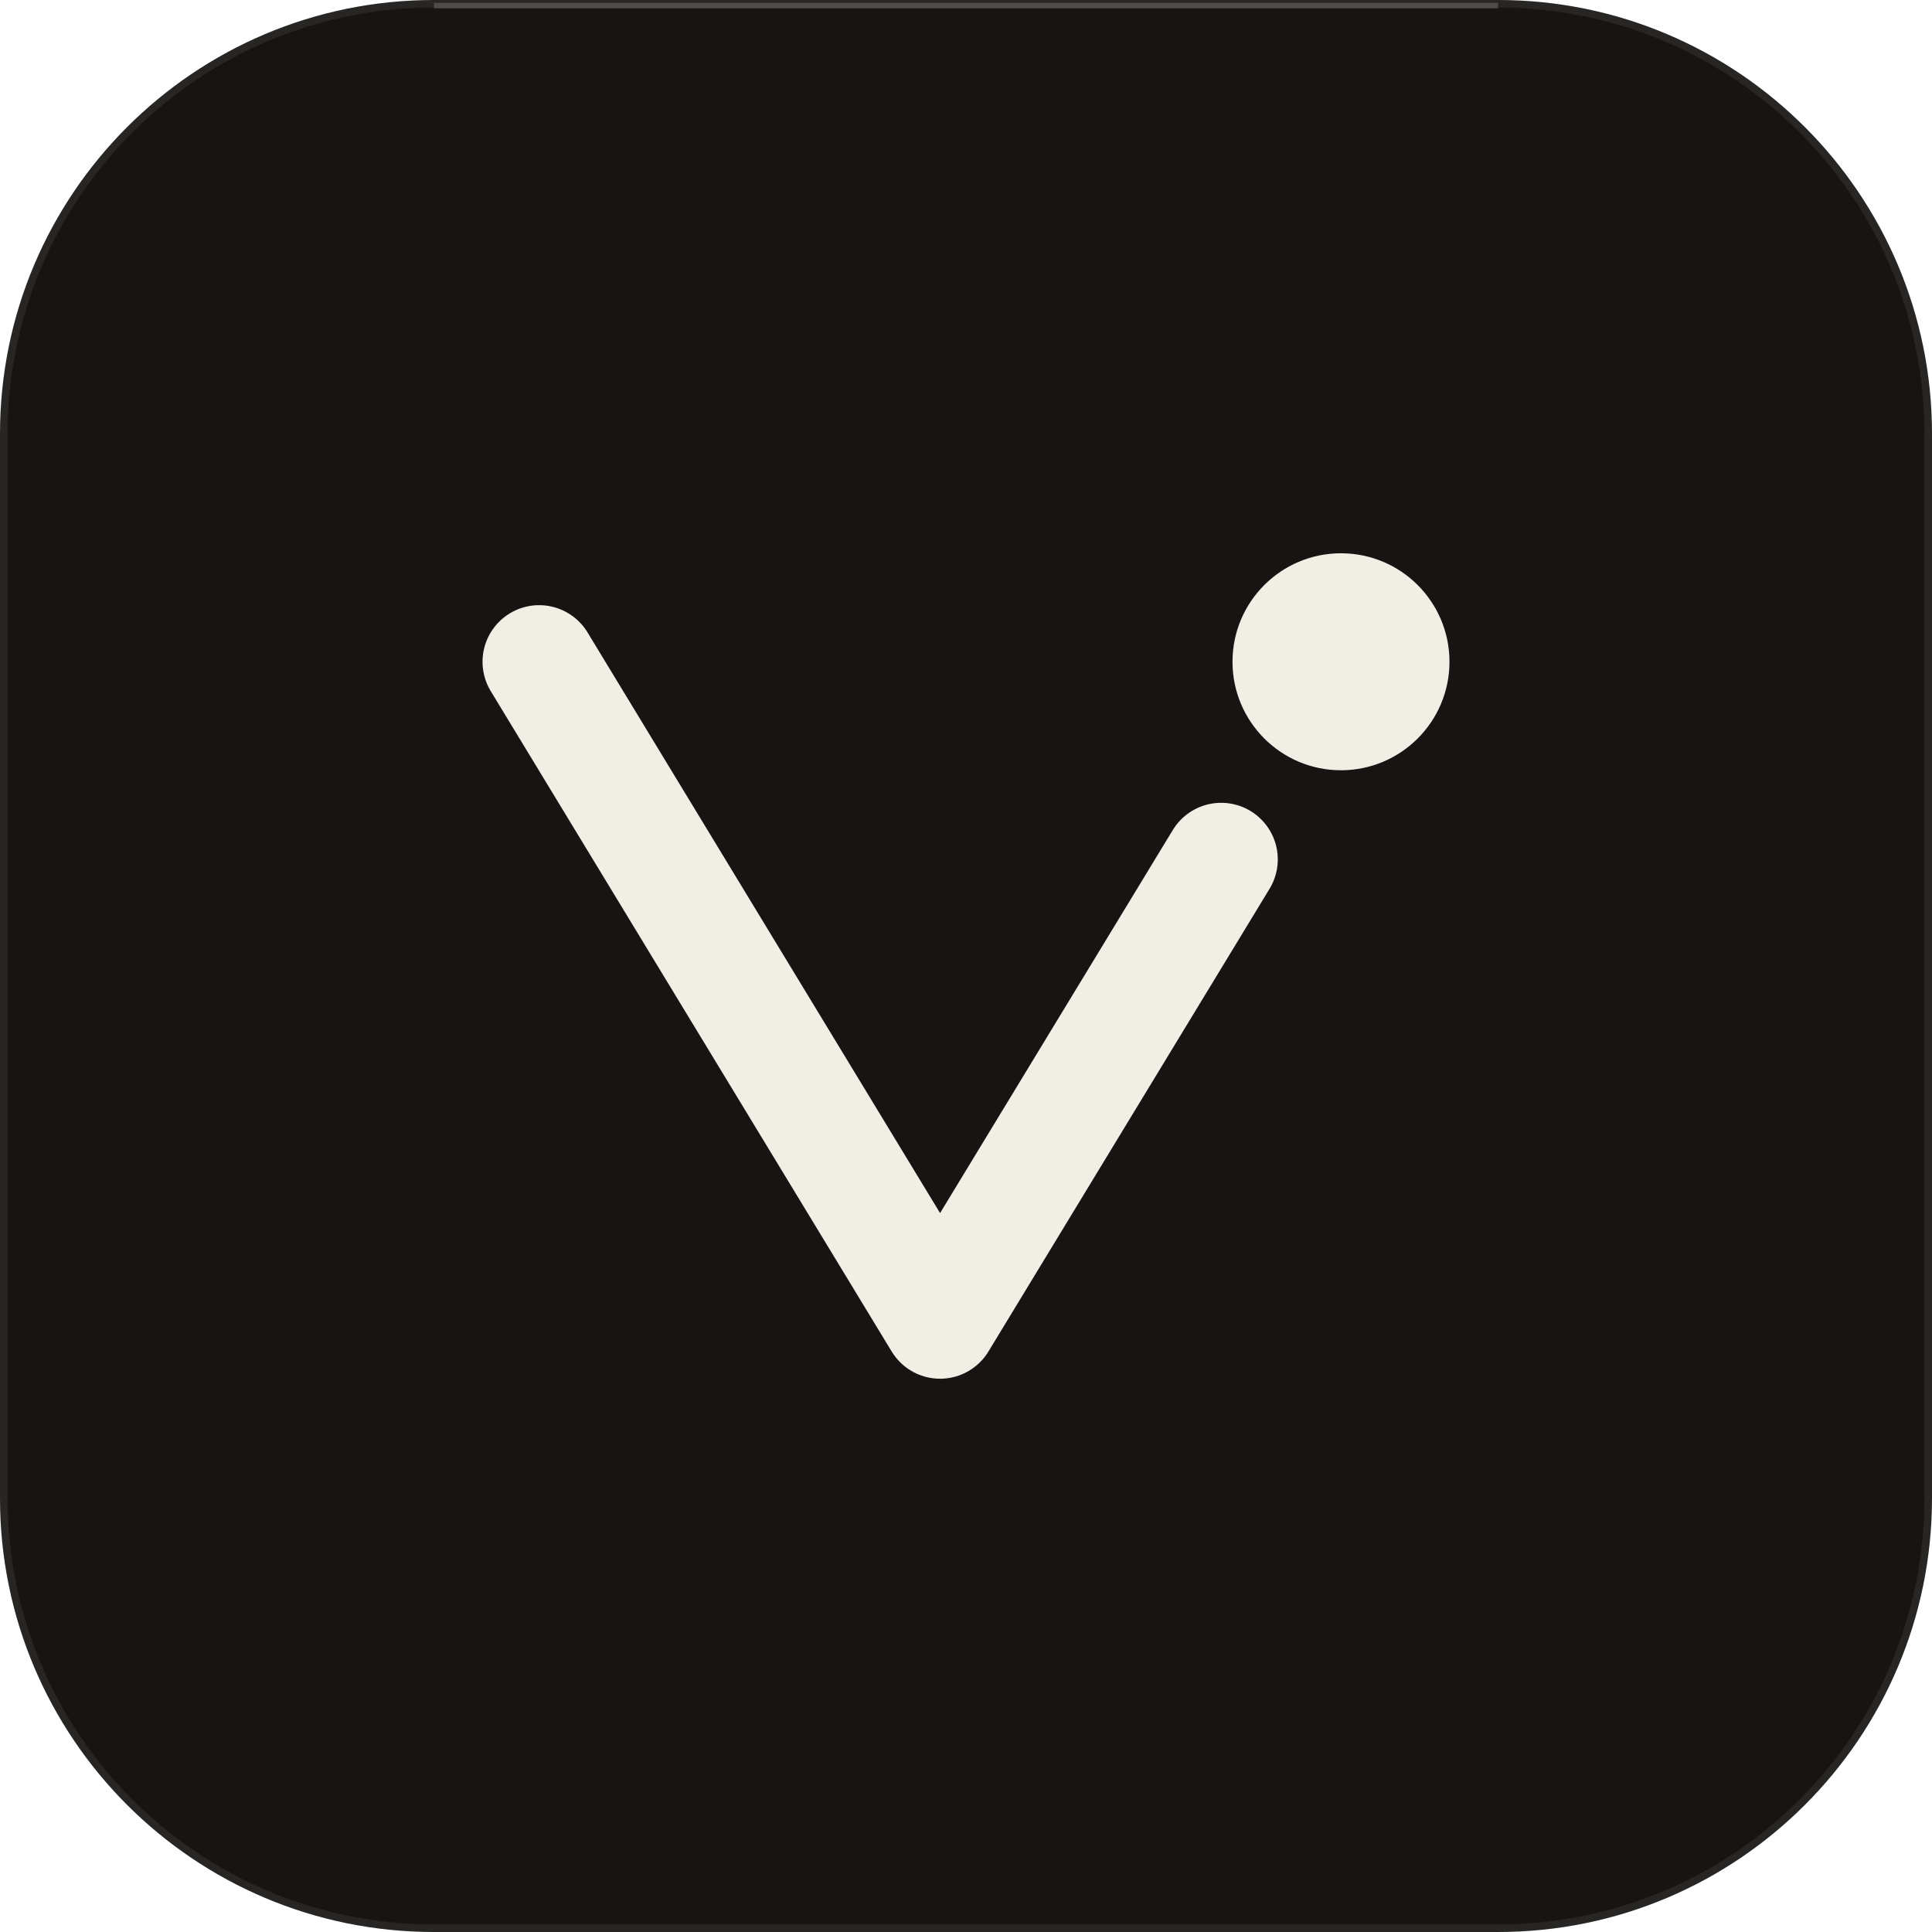
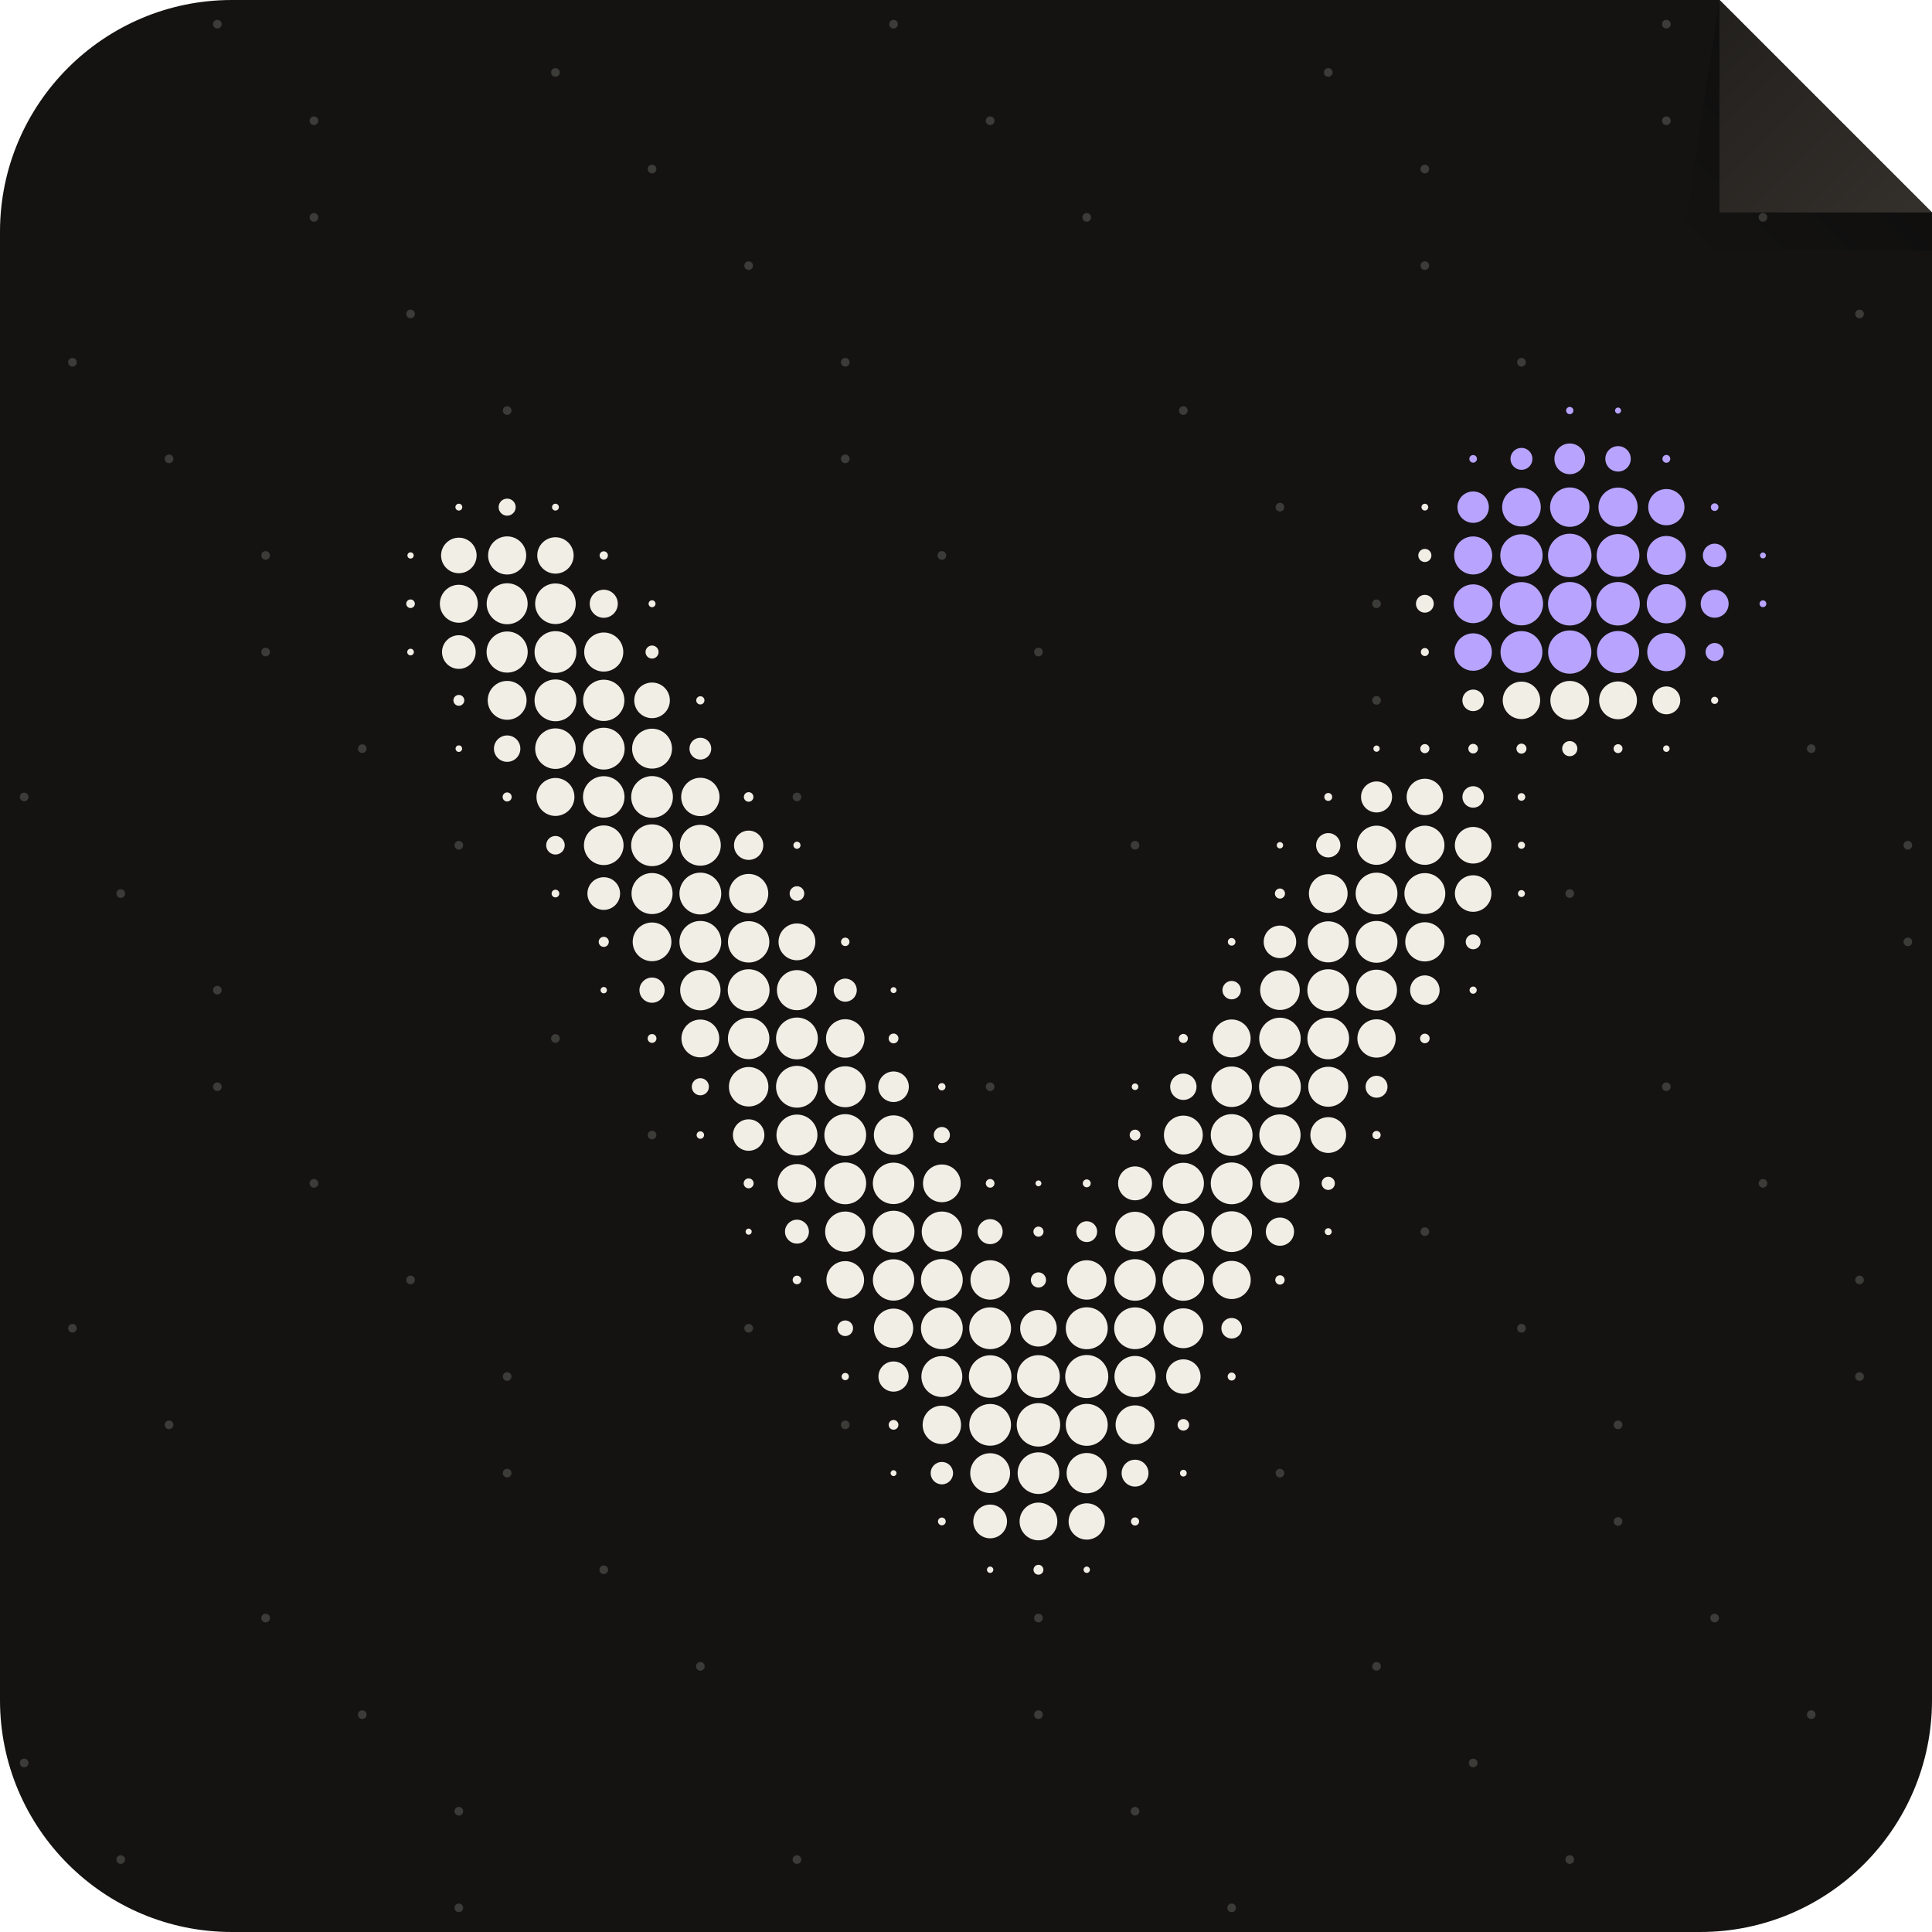
- <svg xmlns="http://www.w3.org/2000/svg" width="1024" height="1024" viewBox="0 0 1024 1024" fill="none">
-   <rect width="1024" height="1024" rx="230" fill="#161513" />
-   <rect x="2" y="2" width="1020" height="1020" rx="228" stroke="#F1EEE6" stroke-opacity="0.08" stroke-width="4" />
-   <path d="M230 3H794" stroke="#F1EEE6" stroke-opacity="0.2" stroke-width="3" />
-   <g transform="translate(512 512) scale(25) translate(-12.55 -11.95)">
-     <path d="M3.5 5.5L12 19.5L17.96 9.69" stroke="#F1EEE6" stroke-width="2.4" stroke-linecap="round" stroke-linejoin="round" />
-     <circle cx="20.5" cy="5.5" r="2.3" fill="#F1EEE6" />
+ <svg xmlns="http://www.w3.org/2000/svg" width="512" height="512" viewBox="0 0 512 512">
+   <defs>
+     <clipPath id="card">
+       <path d="M61.44 0H455.68L512 56.32V450.56C512 484.47 484.47 512 450.56 512H61.44C27.53 512 0 484.47 0 450.56V61.44C0 27.53 27.53 0 61.44 0Z" />
+     </clipPath>
+     <linearGradient id="flap" x1="1" y1="1" x2="0" y2="0">
+       <stop offset="0" stop-color="#34302C" />
+       <stop offset="1" stop-color="#22201D" />
+     </linearGradient>
+     <linearGradient id="shade" x1="0" y1="1" x2="1" y2="0">
+       <stop offset="0" stop-color="#000" stop-opacity="0" />
+       <stop offset="1" stop-color="#000" stop-opacity=".55" />
+     </linearGradient>
+   </defs>
+   <g clip-path="url(#card)">
+     <rect width="512" height="512" fill="#141312" />
+     <circle cx="57.6" cy="6.4" r="1.15" fill="#F1EEE6" opacity="0.18" />
+     <circle cx="236.8" cy="6.4" r="1.15" fill="#F1EEE6" opacity="0.18" />
+     <circle cx="441.6" cy="6.4" r="1.15" fill="#F1EEE6" opacity="0.18" />
+     <circle cx="147.2" cy="19.2" r="1.15" fill="#F1EEE6" opacity="0.18" />
+     <circle cx="352" cy="19.2" r="1.15" fill="#F1EEE6" opacity="0.18" />
+     <circle cx="83.2" cy="32" r="1.15" fill="#F1EEE6" opacity="0.18" />
+     <circle cx="262.4" cy="32" r="1.15" fill="#F1EEE6" opacity="0.18" />
+     <circle cx="441.6" cy="32" r="1.15" fill="#F1EEE6" opacity="0.18" />
+     <circle cx="172.8" cy="44.8" r="1.15" fill="#F1EEE6" opacity="0.18" />
+     <circle cx="377.6" cy="44.8" r="1.15" fill="#F1EEE6" opacity="0.18" />
+     <circle cx="83.2" cy="57.6" r="1.15" fill="#F1EEE6" opacity="0.18" />
+     <circle cx="288" cy="57.6" r="1.15" fill="#F1EEE6" opacity="0.18" />
+     <circle cx="467.2" cy="57.6" r="1.15" fill="#F1EEE6" opacity="0.18" />
+     <circle cx="198.4" cy="70.4" r="1.15" fill="#F1EEE6" opacity="0.18" />
+     <circle cx="377.6" cy="70.4" r="1.15" fill="#F1EEE6" opacity="0.18" />
+     <circle cx="108.8" cy="83.2" r="1.15" fill="#F1EEE6" opacity="0.18" />
+     <circle cx="492.8" cy="83.2" r="1.15" fill="#F1EEE6" opacity="0.18" />
+     <circle cx="19.2" cy="96" r="1.15" fill="#F1EEE6" opacity="0.18" />
+     <circle cx="224" cy="96" r="1.15" fill="#F1EEE6" opacity="0.18" />
+     <circle cx="403.2" cy="96" r="1.15" fill="#F1EEE6" opacity="0.18" />
+     <circle cx="134.4" cy="108.8" r="1.15" fill="#F1EEE6" opacity="0.18" />
+     <circle cx="313.6" cy="108.8" r="1.15" fill="#F1EEE6" opacity="0.18" />
+     <circle cx="416" cy="108.8" r="0.96" fill="#B8A4FF" />
+     <circle cx="428.8" cy="108.8" r="0.8" fill="#B8A4FF" />
+     <circle cx="44.8" cy="121.6" r="1.15" fill="#F1EEE6" opacity="0.18" />
+     <circle cx="224" cy="121.6" r="1.15" fill="#F1EEE6" opacity="0.18" />
+     <circle cx="390.4" cy="121.6" r="1.01" fill="#B8A4FF" />
+     <circle cx="403.2" cy="121.6" r="2.91" fill="#B8A4FF" />
+     <circle cx="416" cy="121.6" r="4.07" fill="#B8A4FF" />
+     <circle cx="428.8" cy="121.6" r="3.37" fill="#B8A4FF" />
+     <circle cx="441.6" cy="121.6" r="1.04" fill="#B8A4FF" />
+     <circle cx="121.6" cy="134.4" r="0.91" fill="#F1EEE6" />
+     <circle cx="134.4" cy="134.4" r="2.26" fill="#F1EEE6" />
+     <circle cx="147.2" cy="134.4" r="0.91" fill="#F1EEE6" />
+     <circle cx="339.2" cy="134.4" r="1.15" fill="#F1EEE6" opacity="0.18" />
+     <circle cx="377.6" cy="134.4" r="0.9" fill="#F1EEE6" />
+     <circle cx="390.4" cy="134.4" r="4.16" fill="#B8A4FF" />
+     <circle cx="403.2" cy="134.4" r="5.12" fill="#B8A4FF" />
+     <circle cx="416" cy="134.4" r="5.22" fill="#B8A4FF" />
+     <circle cx="428.8" cy="134.4" r="5.19" fill="#B8A4FF" />
+     <circle cx="441.6" cy="134.4" r="4.8" fill="#B8A4FF" />
+     <circle cx="454.4" cy="134.4" r="1.01" fill="#B8A4FF" />
+     <circle cx="70.4" cy="147.2" r="1.15" fill="#F1EEE6" opacity="0.18" />
+     <circle cx="108.8" cy="147.2" r="0.83" fill="#F1EEE6" />
+     <circle cx="121.6" cy="147.2" r="4.71" fill="#F1EEE6" />
+     <circle cx="134.4" cy="147.2" r="5.05" fill="#F1EEE6" />
+     <circle cx="147.2" cy="147.2" r="4.82" fill="#F1EEE6" />
+     <circle cx="160" cy="147.2" r="1.1" fill="#F1EEE6" />
+     <circle cx="249.6" cy="147.2" r="1.15" fill="#F1EEE6" opacity="0.18" />
+     <circle cx="377.6" cy="147.2" r="1.74" fill="#F1EEE6" />
+     <circle cx="390.4" cy="147.2" r="5.04" fill="#B8A4FF" />
+     <circle cx="403.2" cy="147.2" r="5.61" fill="#B8A4FF" />
+     <circle cx="416" cy="147.2" r="5.76" fill="#B8A4FF" />
+     <circle cx="428.8" cy="147.2" r="5.66" fill="#B8A4FF" />
+     <circle cx="441.6" cy="147.2" r="5.16" fill="#B8A4FF" />
+     <circle cx="454.4" cy="147.2" r="3.12" fill="#B8A4FF" />
+     <circle cx="467.2" cy="147.2" r="0.78" fill="#B8A4FF" />
+     <circle cx="108.8" cy="160" r="1.14" fill="#F1EEE6" />
+     <circle cx="121.6" cy="160" r="5.03" fill="#F1EEE6" />
+     <circle cx="134.4" cy="160" r="5.43" fill="#F1EEE6" />
+     <circle cx="147.2" cy="160" r="5.38" fill="#F1EEE6" />
+     <circle cx="160" cy="160" r="3.72" fill="#F1EEE6" />
+     <circle cx="172.8" cy="160" r="0.92" fill="#F1EEE6" />
+     <circle cx="364.8" cy="160" r="1.15" fill="#F1EEE6" opacity="0.18" />
+     <circle cx="377.6" cy="160" r="2.36" fill="#F1EEE6" />
+     <circle cx="390.4" cy="160" r="5.14" fill="#B8A4FF" />
+     <circle cx="403.2" cy="160" r="5.73" fill="#B8A4FF" />
+     <circle cx="416" cy="160" r="5.76" fill="#B8A4FF" />
+     <circle cx="428.8" cy="160" r="5.76" fill="#B8A4FF" />
+     <circle cx="441.6" cy="160" r="5.19" fill="#B8A4FF" />
+     <circle cx="454.4" cy="160" r="3.7" fill="#B8A4FF" />
+     <circle cx="467.2" cy="160" r="0.9" fill="#B8A4FF" />
+     <circle cx="70.4" cy="172.8" r="1.15" fill="#F1EEE6" opacity="0.18" />
+     <circle cx="108.8" cy="172.8" r="0.88" fill="#F1EEE6" />
+     <circle cx="121.6" cy="172.8" r="4.46" fill="#F1EEE6" />
+     <circle cx="134.4" cy="172.8" r="5.45" fill="#F1EEE6" />
+     <circle cx="147.2" cy="172.8" r="5.54" fill="#F1EEE6" />
+     <circle cx="160" cy="172.8" r="5.18" fill="#F1EEE6" />
+     <circle cx="172.8" cy="172.8" r="1.73" fill="#F1EEE6" />
+     <circle cx="275.2" cy="172.8" r="1.15" fill="#F1EEE6" opacity="0.18" />
+     <circle cx="377.6" cy="172.8" r="1.06" fill="#F1EEE6" />
+     <circle cx="390.4" cy="172.8" r="4.96" fill="#B8A4FF" />
+     <circle cx="403.2" cy="172.8" r="5.55" fill="#B8A4FF" />
+     <circle cx="416" cy="172.8" r="5.73" fill="#B8A4FF" />
+     <circle cx="428.8" cy="172.8" r="5.58" fill="#B8A4FF" />
+     <circle cx="441.6" cy="172.8" r="5.06" fill="#B8A4FF" />
+     <circle cx="454.4" cy="172.8" r="2.4" fill="#B8A4FF" />
+     <circle cx="121.6" cy="185.6" r="1.44" fill="#F1EEE6" />
+     <circle cx="134.4" cy="185.6" r="5.15" fill="#F1EEE6" />
+     <circle cx="147.2" cy="185.6" r="5.54" fill="#F1EEE6" />
+     <circle cx="160" cy="185.6" r="5.47" fill="#F1EEE6" />
+     <circle cx="172.8" cy="185.6" r="4.72" fill="#F1EEE6" />
+     <circle cx="185.6" cy="185.6" r="1.09" fill="#F1EEE6" />
+     <circle cx="364.8" cy="185.6" r="1.15" fill="#F1EEE6" opacity="0.18" />
+     <circle cx="390.4" cy="185.6" r="2.86" fill="#F1EEE6" />
+     <circle cx="403.2" cy="185.6" r="4.96" fill="#F1EEE6" />
+     <circle cx="416" cy="185.6" r="5.14" fill="#F1EEE6" />
+     <circle cx="428.8" cy="185.6" r="5.01" fill="#F1EEE6" />
+     <circle cx="441.6" cy="185.6" r="3.69" fill="#F1EEE6" />
+     <circle cx="454.4" cy="185.6" r="0.95" fill="#F1EEE6" />
+     <circle cx="96" cy="198.4" r="1.15" fill="#F1EEE6" opacity="0.18" />
+     <circle cx="121.6" cy="198.4" r="0.87" fill="#F1EEE6" />
+     <circle cx="134.4" cy="198.4" r="3.5" fill="#F1EEE6" />
+     <circle cx="147.2" cy="198.4" r="5.37" fill="#F1EEE6" />
+     <circle cx="160" cy="198.4" r="5.54" fill="#F1EEE6" />
+     <circle cx="172.8" cy="198.4" r="5.29" fill="#F1EEE6" />
+     <circle cx="185.6" cy="198.4" r="2.89" fill="#F1EEE6" />
+     <circle cx="364.8" cy="198.4" r="0.83" fill="#F1EEE6" />
+     <circle cx="377.6" cy="198.4" r="1.21" fill="#F1EEE6" />
+     <circle cx="390.4" cy="198.4" r="1.28" fill="#F1EEE6" />
+     <circle cx="403.2" cy="198.4" r="1.33" fill="#F1EEE6" />
+     <circle cx="416" cy="198.4" r="2.01" fill="#F1EEE6" />
+     <circle cx="428.8" cy="198.4" r="1.18" fill="#F1EEE6" />
+     <circle cx="441.6" cy="198.4" r="0.86" fill="#F1EEE6" />
+     <circle cx="480" cy="198.4" r="1.15" fill="#F1EEE6" opacity="0.18" />
+     <circle cx="6.4" cy="211.2" r="1.15" fill="#F1EEE6" opacity="0.18" />
+     <circle cx="134.4" cy="211.2" r="1.2" fill="#F1EEE6" />
+     <circle cx="147.2" cy="211.2" r="5.03" fill="#F1EEE6" />
+     <circle cx="160" cy="211.2" r="5.5" fill="#F1EEE6" />
+     <circle cx="172.8" cy="211.2" r="5.53" fill="#F1EEE6" />
+     <circle cx="185.6" cy="211.2" r="5.08" fill="#F1EEE6" />
+     <circle cx="198.4" cy="211.2" r="1.27" fill="#F1EEE6" />
+     <circle cx="211.2" cy="211.2" r="1.15" fill="#F1EEE6" opacity="0.18" />
+     <circle cx="352" cy="211.2" r="1.05" fill="#F1EEE6" />
+     <circle cx="364.8" cy="211.2" r="4.11" fill="#F1EEE6" />
+     <circle cx="377.6" cy="211.2" r="4.83" fill="#F1EEE6" />
+     <circle cx="390.4" cy="211.2" r="2.85" fill="#F1EEE6" />
+     <circle cx="403.2" cy="211.2" r="1.01" fill="#F1EEE6" />
+     <circle cx="121.6" cy="224" r="1.15" fill="#F1EEE6" opacity="0.18" />
+     <circle cx="147.2" cy="224" r="2.46" fill="#F1EEE6" />
+     <circle cx="160" cy="224" r="5.25" fill="#F1EEE6" />
+     <circle cx="172.8" cy="224" r="5.54" fill="#F1EEE6" />
+     <circle cx="185.6" cy="224" r="5.42" fill="#F1EEE6" />
+     <circle cx="198.4" cy="224" r="3.88" fill="#F1EEE6" />
+     <circle cx="211.2" cy="224" r="0.94" fill="#F1EEE6" />
+     <circle cx="300.8" cy="224" r="1.15" fill="#F1EEE6" opacity="0.18" />
+     <circle cx="339.2" cy="224" r="0.84" fill="#F1EEE6" />
+     <circle cx="352" cy="224" r="3.22" fill="#F1EEE6" />
+     <circle cx="364.8" cy="224" r="5.19" fill="#F1EEE6" />
+     <circle cx="377.6" cy="224" r="5.19" fill="#F1EEE6" />
+     <circle cx="390.4" cy="224" r="4.85" fill="#F1EEE6" />
+     <circle cx="403.2" cy="224" r="0.94" fill="#F1EEE6" />
+     <circle cx="505.6" cy="224" r="1.15" fill="#F1EEE6" opacity="0.18" />
+     <circle cx="32" cy="236.8" r="1.15" fill="#F1EEE6" opacity="0.18" />
+     <circle cx="147.2" cy="236.8" r="1.02" fill="#F1EEE6" />
+     <circle cx="160" cy="236.8" r="4.33" fill="#F1EEE6" />
+     <circle cx="172.8" cy="236.8" r="5.44" fill="#F1EEE6" />
+     <circle cx="185.6" cy="236.8" r="5.54" fill="#F1EEE6" />
+     <circle cx="198.4" cy="236.8" r="5.2" fill="#F1EEE6" />
+     <circle cx="211.2" cy="236.8" r="1.94" fill="#F1EEE6" />
+     <circle cx="339.2" cy="236.8" r="1.34" fill="#F1EEE6" />
+     <circle cx="352" cy="236.8" r="5.13" fill="#F1EEE6" />
+     <circle cx="364.8" cy="236.8" r="5.54" fill="#F1EEE6" />
+     <circle cx="377.6" cy="236.8" r="5.42" fill="#F1EEE6" />
+     <circle cx="390.4" cy="236.8" r="4.84" fill="#F1EEE6" />
+     <circle cx="403.2" cy="236.8" r="0.92" fill="#F1EEE6" />
+     <circle cx="416" cy="236.8" r="1.15" fill="#F1EEE6" opacity="0.18" />
+     <circle cx="160" cy="249.6" r="1.34" fill="#F1EEE6" />
+     <circle cx="172.8" cy="249.6" r="5.13" fill="#F1EEE6" />
+     <circle cx="185.6" cy="249.6" r="5.54" fill="#F1EEE6" />
+     <circle cx="198.4" cy="249.6" r="5.48" fill="#F1EEE6" />
+     <circle cx="211.2" cy="249.6" r="4.88" fill="#F1EEE6" />
+     <circle cx="224" cy="249.6" r="1.12" fill="#F1EEE6" />
+     <circle cx="326.4" cy="249.6" r="1.01" fill="#F1EEE6" />
+     <circle cx="339.2" cy="249.6" r="4.31" fill="#F1EEE6" />
+     <circle cx="352" cy="249.6" r="5.44" fill="#F1EEE6" />
+     <circle cx="364.8" cy="249.6" r="5.54" fill="#F1EEE6" />
+     <circle cx="377.6" cy="249.6" r="5.19" fill="#F1EEE6" />
+     <circle cx="390.4" cy="249.6" r="1.97" fill="#F1EEE6" />
+     <circle cx="505.6" cy="249.6" r="1.15" fill="#F1EEE6" opacity="0.18" />
+     <circle cx="57.6" cy="262.4" r="1.15" fill="#F1EEE6" opacity="0.18" />
+     <circle cx="160" cy="262.4" r="0.84" fill="#F1EEE6" />
+     <circle cx="172.8" cy="262.4" r="3.34" fill="#F1EEE6" />
+     <circle cx="185.6" cy="262.4" r="5.35" fill="#F1EEE6" />
+     <circle cx="198.4" cy="262.4" r="5.54" fill="#F1EEE6" />
+     <circle cx="211.2" cy="262.4" r="5.31" fill="#F1EEE6" />
+     <circle cx="224" cy="262.4" r="3.06" fill="#F1EEE6" />
+     <circle cx="236.8" cy="262.4" r="0.79" fill="#F1EEE6" />
+     <circle cx="326.4" cy="262.4" r="2.44" fill="#F1EEE6" />
+     <circle cx="339.2" cy="262.4" r="5.25" fill="#F1EEE6" />
+     <circle cx="352" cy="262.4" r="5.54" fill="#F1EEE6" />
+     <circle cx="364.8" cy="262.4" r="5.42" fill="#F1EEE6" />
+     <circle cx="377.6" cy="262.4" r="3.91" fill="#F1EEE6" />
+     <circle cx="390.4" cy="262.4" r="0.95" fill="#F1EEE6" />
+     <circle cx="147.2" cy="275.2" r="1.15" fill="#F1EEE6" opacity="0.18" />
+     <circle cx="172.8" cy="275.2" r="1.17" fill="#F1EEE6" />
+     <circle cx="185.6" cy="275.2" r="5.01" fill="#F1EEE6" />
+     <circle cx="198.4" cy="275.2" r="5.49" fill="#F1EEE6" />
+     <circle cx="211.2" cy="275.2" r="5.54" fill="#F1EEE6" />
+     <circle cx="224" cy="275.2" r="5.1" fill="#F1EEE6" />
+     <circle cx="236.8" cy="275.2" r="1.3" fill="#F1EEE6" />
+     <circle cx="313.6" cy="275.2" r="1.2" fill="#F1EEE6" />
+     <circle cx="326.4" cy="275.2" r="5.03" fill="#F1EEE6" />
+     <circle cx="339.2" cy="275.2" r="5.5" fill="#F1EEE6" />
+     <circle cx="352" cy="275.2" r="5.53" fill="#F1EEE6" />
+     <circle cx="364.8" cy="275.2" r="5.08" fill="#F1EEE6" />
+     <circle cx="377.6" cy="275.2" r="1.27" fill="#F1EEE6" />
+     <circle cx="57.6" cy="288" r="1.15" fill="#F1EEE6" opacity="0.18" />
+     <circle cx="185.6" cy="288" r="2.27" fill="#F1EEE6" />
+     <circle cx="198.4" cy="288" r="5.23" fill="#F1EEE6" />
+     <circle cx="211.2" cy="288" r="5.54" fill="#F1EEE6" />
+     <circle cx="224" cy="288" r="5.43" fill="#F1EEE6" />
+     <circle cx="236.8" cy="288" r="4.05" fill="#F1EEE6" />
+     <circle cx="249.6" cy="288" r="0.97" fill="#F1EEE6" />
+     <circle cx="262.4" cy="288" r="1.15" fill="#F1EEE6" opacity="0.18" />
+     <circle cx="300.8" cy="288" r="0.87" fill="#F1EEE6" />
+     <circle cx="313.6" cy="288" r="3.49" fill="#F1EEE6" />
+     <circle cx="326.4" cy="288" r="5.37" fill="#F1EEE6" />
+     <circle cx="339.2" cy="288" r="5.54" fill="#F1EEE6" />
+     <circle cx="352" cy="288" r="5.3" fill="#F1EEE6" />
+     <circle cx="364.8" cy="288" r="2.91" fill="#F1EEE6" />
+     <circle cx="441.6" cy="288" r="1.15" fill="#F1EEE6" opacity="0.18" />
+     <circle cx="172.8" cy="300.8" r="1.15" fill="#F1EEE6" opacity="0.18" />
+     <circle cx="185.6" cy="300.8" r="0.99" fill="#F1EEE6" />
+     <circle cx="198.4" cy="300.8" r="4.17" fill="#F1EEE6" />
+     <circle cx="211.2" cy="300.8" r="5.43" fill="#F1EEE6" />
+     <circle cx="224" cy="300.8" r="5.54" fill="#F1EEE6" />
+     <circle cx="236.8" cy="300.8" r="5.22" fill="#F1EEE6" />
+     <circle cx="249.6" cy="300.8" r="2.14" fill="#F1EEE6" />
+     <circle cx="300.8" cy="300.8" r="1.43" fill="#F1EEE6" />
+     <circle cx="313.6" cy="300.8" r="5.15" fill="#F1EEE6" />
+     <circle cx="326.4" cy="300.8" r="5.54" fill="#F1EEE6" />
+     <circle cx="339.2" cy="300.8" r="5.47" fill="#F1EEE6" />
+     <circle cx="352" cy="300.8" r="4.74" fill="#F1EEE6" />
+     <circle cx="364.8" cy="300.8" r="1.09" fill="#F1EEE6" />
+     <circle cx="83.2" cy="313.6" r="1.15" fill="#F1EEE6" opacity="0.18" />
+     <circle cx="198.4" cy="313.6" r="1.32" fill="#F1EEE6" />
+     <circle cx="211.2" cy="313.6" r="5.11" fill="#F1EEE6" />
+     <circle cx="224" cy="313.6" r="5.54" fill="#F1EEE6" />
+     <circle cx="236.8" cy="313.6" r="5.49" fill="#F1EEE6" />
+     <circle cx="249.6" cy="313.6" r="5" fill="#F1EEE6" />
+     <circle cx="262.4" cy="313.6" r="1.15" fill="#F1EEE6" />
+     <circle cx="275.2" cy="313.6" r="0.78" fill="#F1EEE6" />
+     <circle cx="288" cy="313.6" r="1.05" fill="#F1EEE6" />
+     <circle cx="300.8" cy="313.6" r="4.49" fill="#F1EEE6" />
+     <circle cx="313.6" cy="313.6" r="5.45" fill="#F1EEE6" />
+     <circle cx="326.4" cy="313.6" r="5.54" fill="#F1EEE6" />
+     <circle cx="339.2" cy="313.6" r="5.18" fill="#F1EEE6" />
+     <circle cx="352" cy="313.6" r="1.75" fill="#F1EEE6" />
+     <circle cx="467.2" cy="313.6" r="1.15" fill="#F1EEE6" opacity="0.18" />
+     <circle cx="198.4" cy="326.4" r="0.81" fill="#F1EEE6" />
+     <circle cx="211.2" cy="326.4" r="3.17" fill="#F1EEE6" />
+     <circle cx="224" cy="326.4" r="5.33" fill="#F1EEE6" />
+     <circle cx="236.8" cy="326.4" r="5.54" fill="#F1EEE6" />
+     <circle cx="249.6" cy="326.4" r="5.33" fill="#F1EEE6" />
+     <circle cx="262.4" cy="326.4" r="3.31" fill="#F1EEE6" />
+     <circle cx="275.2" cy="326.4" r="1.34" fill="#F1EEE6" />
+     <circle cx="288" cy="326.4" r="2.76" fill="#F1EEE6" />
+     <circle cx="300.8" cy="326.4" r="5.27" fill="#F1EEE6" />
+     <circle cx="313.6" cy="326.4" r="5.54" fill="#F1EEE6" />
+     <circle cx="326.4" cy="326.4" r="5.4" fill="#F1EEE6" />
+     <circle cx="339.2" cy="326.4" r="3.74" fill="#F1EEE6" />
+     <circle cx="352" cy="326.4" r="0.92" fill="#F1EEE6" />
+     <circle cx="377.6" cy="326.4" r="1.15" fill="#F1EEE6" opacity="0.18" />
+     <circle cx="108.8" cy="339.2" r="1.15" fill="#F1EEE6" opacity="0.18" />
+     <circle cx="211.2" cy="339.2" r="1.14" fill="#F1EEE6" />
+     <circle cx="224" cy="339.2" r="4.99" fill="#F1EEE6" />
+     <circle cx="236.8" cy="339.2" r="5.48" fill="#F1EEE6" />
+     <circle cx="249.6" cy="339.2" r="5.54" fill="#F1EEE6" />
+     <circle cx="262.4" cy="339.2" r="5.22" fill="#F1EEE6" />
+     <circle cx="275.2" cy="339.2" r="2.01" fill="#F1EEE6" />
+     <circle cx="288" cy="339.2" r="5.22" fill="#F1EEE6" />
+     <circle cx="300.8" cy="339.2" r="5.51" fill="#F1EEE6" />
+     <circle cx="313.6" cy="339.2" r="5.52" fill="#F1EEE6" />
+     <circle cx="326.4" cy="339.2" r="5.06" fill="#F1EEE6" />
+     <circle cx="339.2" cy="339.2" r="1.24" fill="#F1EEE6" />
+     <circle cx="492.8" cy="339.2" r="1.15" fill="#F1EEE6" opacity="0.18" />
+     <circle cx="19.2" cy="352" r="1.15" fill="#F1EEE6" opacity="0.18" />
+     <circle cx="198.4" cy="352" r="1.15" fill="#F1EEE6" opacity="0.18" />
+     <circle cx="224" cy="352" r="2.07" fill="#F1EEE6" />
+     <circle cx="236.8" cy="352" r="5.21" fill="#F1EEE6" />
+     <circle cx="249.6" cy="352" r="5.54" fill="#F1EEE6" />
+     <circle cx="262.4" cy="352" r="5.54" fill="#F1EEE6" />
+     <circle cx="275.2" cy="352" r="4.85" fill="#F1EEE6" />
+     <circle cx="288" cy="352" r="5.56" fill="#F1EEE6" />
+     <circle cx="300.8" cy="352" r="5.54" fill="#F1EEE6" />
+     <circle cx="313.6" cy="352" r="5.28" fill="#F1EEE6" />
+     <circle cx="326.4" cy="352" r="2.73" fill="#F1EEE6" />
+     <circle cx="403.2" cy="352" r="1.15" fill="#F1EEE6" opacity="0.18" />
+     <circle cx="134.4" cy="364.8" r="1.15" fill="#F1EEE6" opacity="0.18" />
+     <circle cx="224" cy="364.8" r="0.96" fill="#F1EEE6" />
+     <circle cx="236.8" cy="364.8" r="4" fill="#F1EEE6" />
+     <circle cx="249.6" cy="364.8" r="5.42" fill="#F1EEE6" />
+     <circle cx="262.4" cy="364.8" r="5.64" fill="#F1EEE6" />
+     <circle cx="275.2" cy="364.8" r="5.67" fill="#F1EEE6" />
+     <circle cx="288" cy="364.8" r="5.71" fill="#F1EEE6" />
+     <circle cx="300.8" cy="364.8" r="5.46" fill="#F1EEE6" />
+     <circle cx="313.6" cy="364.8" r="4.56" fill="#F1EEE6" />
+     <circle cx="326.4" cy="364.8" r="1.06" fill="#F1EEE6" />
+     <circle cx="492.8" cy="364.8" r="1.15" fill="#F1EEE6" opacity="0.18" />
+     <circle cx="44.8" cy="377.6" r="1.15" fill="#F1EEE6" opacity="0.18" />
+     <circle cx="224" cy="377.6" r="1.15" fill="#F1EEE6" opacity="0.18" />
+     <circle cx="236.8" cy="377.6" r="1.29" fill="#F1EEE6" />
+     <circle cx="249.6" cy="377.6" r="5.09" fill="#F1EEE6" />
+     <circle cx="262.4" cy="377.6" r="5.53" fill="#F1EEE6" />
+     <circle cx="275.2" cy="377.6" r="5.76" fill="#F1EEE6" />
+     <circle cx="288" cy="377.6" r="5.56" fill="#F1EEE6" />
+     <circle cx="300.8" cy="377.6" r="5.16" fill="#F1EEE6" />
+     <circle cx="313.6" cy="377.6" r="1.53" fill="#F1EEE6" />
+     <circle cx="428.8" cy="377.6" r="1.15" fill="#F1EEE6" opacity="0.18" />
+     <circle cx="134.4" cy="390.4" r="1.15" fill="#F1EEE6" opacity="0.18" />
+     <circle cx="236.8" cy="390.4" r="0.78" fill="#F1EEE6" />
+     <circle cx="249.6" cy="390.4" r="2.97" fill="#F1EEE6" />
+     <circle cx="262.4" cy="390.4" r="5.28" fill="#F1EEE6" />
+     <circle cx="275.2" cy="390.4" r="5.52" fill="#F1EEE6" />
+     <circle cx="288" cy="390.4" r="5.34" fill="#F1EEE6" />
+     <circle cx="300.8" cy="390.4" r="3.56" fill="#F1EEE6" />
+     <circle cx="313.6" cy="390.4" r="0.89" fill="#F1EEE6" />
+     <circle cx="339.2" cy="390.4" r="1.15" fill="#F1EEE6" opacity="0.18" />
+     <circle cx="249.6" cy="403.2" r="1.03" fill="#F1EEE6" />
+     <circle cx="262.4" cy="403.2" r="4.47" fill="#F1EEE6" />
+     <circle cx="275.2" cy="403.2" r="5" fill="#F1EEE6" />
+     <circle cx="288" cy="403.2" r="4.81" fill="#F1EEE6" />
+     <circle cx="300.8" cy="403.2" r="1.08" fill="#F1EEE6" />
+     <circle cx="428.8" cy="403.2" r="1.15" fill="#F1EEE6" opacity="0.18" />
+     <circle cx="160" cy="416" r="1.15" fill="#F1EEE6" opacity="0.18" />
+     <circle cx="262.4" cy="416" r="0.84" fill="#F1EEE6" />
+     <circle cx="275.2" cy="416" r="1.31" fill="#F1EEE6" />
+     <circle cx="288" cy="416" r="0.84" fill="#F1EEE6" />
+     <circle cx="70.4" cy="428.8" r="1.15" fill="#F1EEE6" opacity="0.18" />
+     <circle cx="275.2" cy="428.8" r="1.15" fill="#F1EEE6" opacity="0.18" />
+     <circle cx="454.4" cy="428.8" r="1.15" fill="#F1EEE6" opacity="0.18" />
+     <circle cx="185.6" cy="441.6" r="1.15" fill="#F1EEE6" opacity="0.18" />
+     <circle cx="364.8" cy="441.6" r="1.15" fill="#F1EEE6" opacity="0.18" />
+     <circle cx="96" cy="454.4" r="1.15" fill="#F1EEE6" opacity="0.18" />
+     <circle cx="275.2" cy="454.4" r="1.15" fill="#F1EEE6" opacity="0.18" />
+     <circle cx="480" cy="454.4" r="1.15" fill="#F1EEE6" opacity="0.18" />
+     <circle cx="6.4" cy="467.2" r="1.15" fill="#F1EEE6" opacity="0.18" />
+     <circle cx="390.4" cy="467.2" r="1.15" fill="#F1EEE6" opacity="0.18" />
+     <circle cx="121.6" cy="480" r="1.15" fill="#F1EEE6" opacity="0.18" />
+     <circle cx="300.8" cy="480" r="1.15" fill="#F1EEE6" opacity="0.18" />
+     <circle cx="32" cy="492.8" r="1.15" fill="#F1EEE6" opacity="0.18" />
+     <circle cx="211.2" cy="492.8" r="1.15" fill="#F1EEE6" opacity="0.18" />
+     <circle cx="416" cy="492.8" r="1.15" fill="#F1EEE6" opacity="0.18" />
+     <circle cx="121.6" cy="505.6" r="1.15" fill="#F1EEE6" opacity="0.18" />
+     <circle cx="326.4" cy="505.6" r="1.15" fill="#F1EEE6" opacity="0.18" />
+     <circle cx="505.6" cy="505.6" r="1.15" fill="#F1EEE6" opacity="0.18" />
  </g>
+   <path d="M455.68 0L445.54 66.46L512 66.46L512 56.32Z" fill="url(#shade)" opacity=".7" />
+   <path d="M455.68 0L455.68 56.32L512 56.32Z" fill="url(#flap)" />
</svg>
